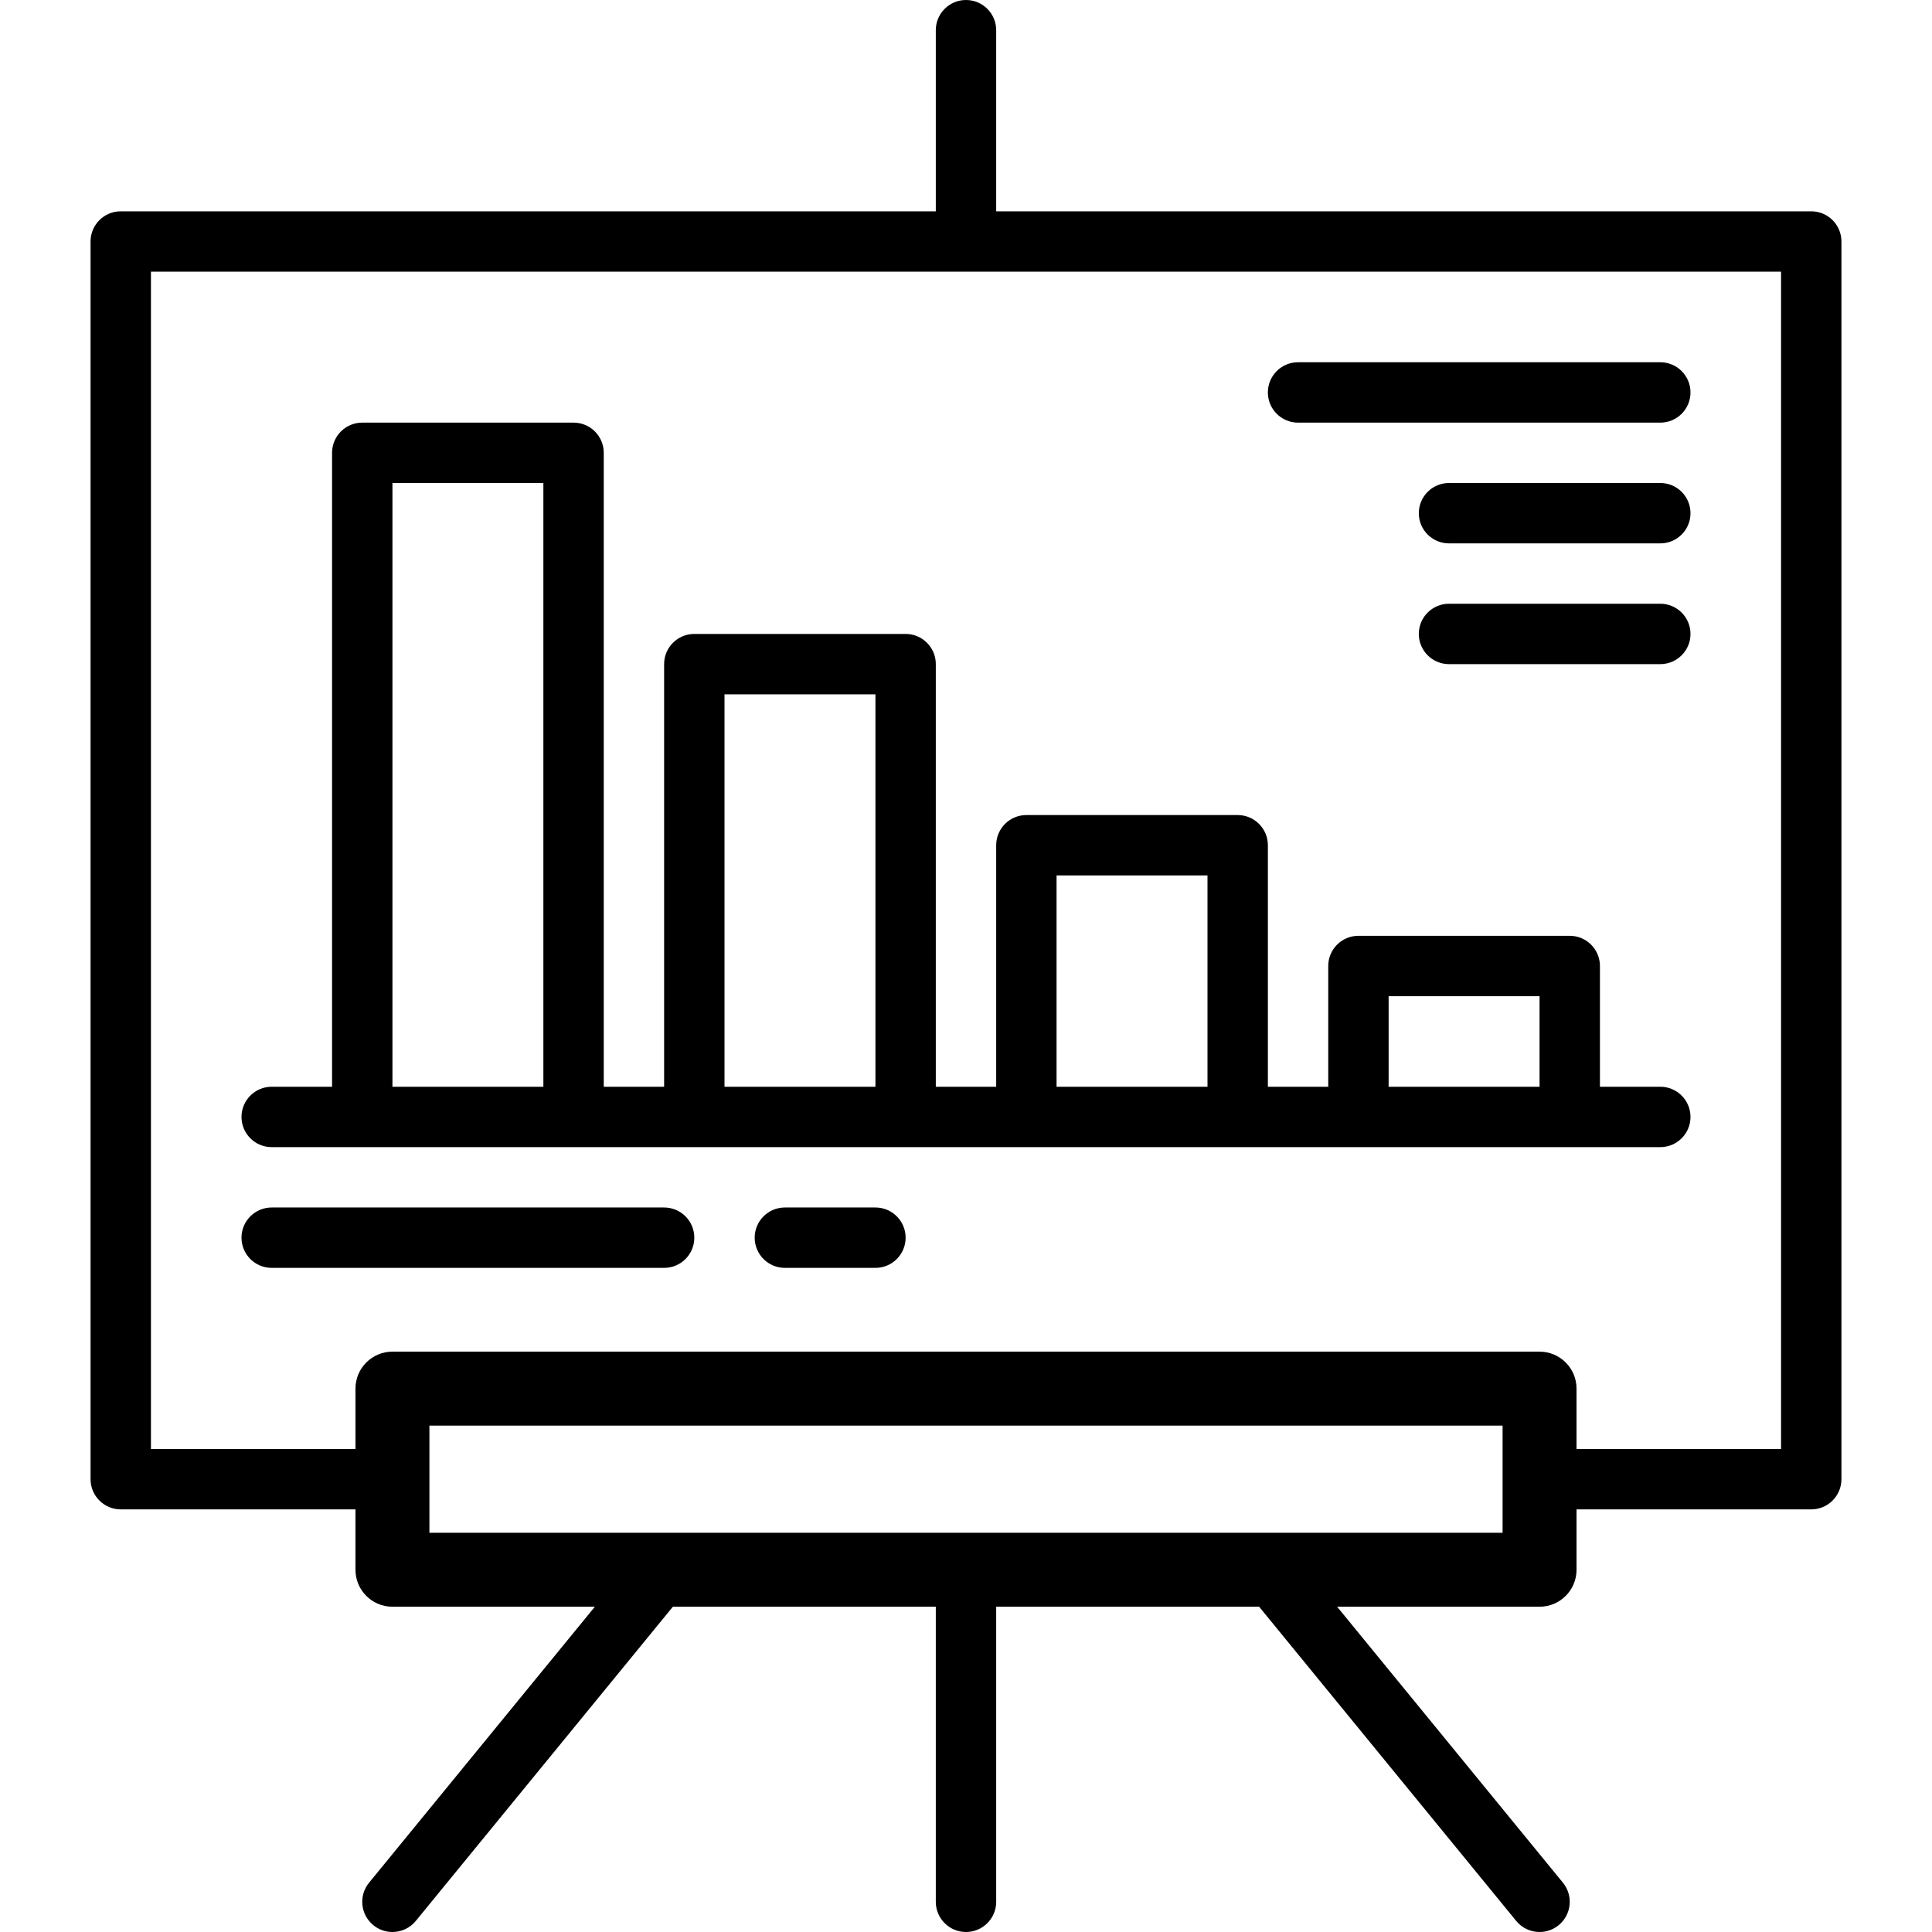
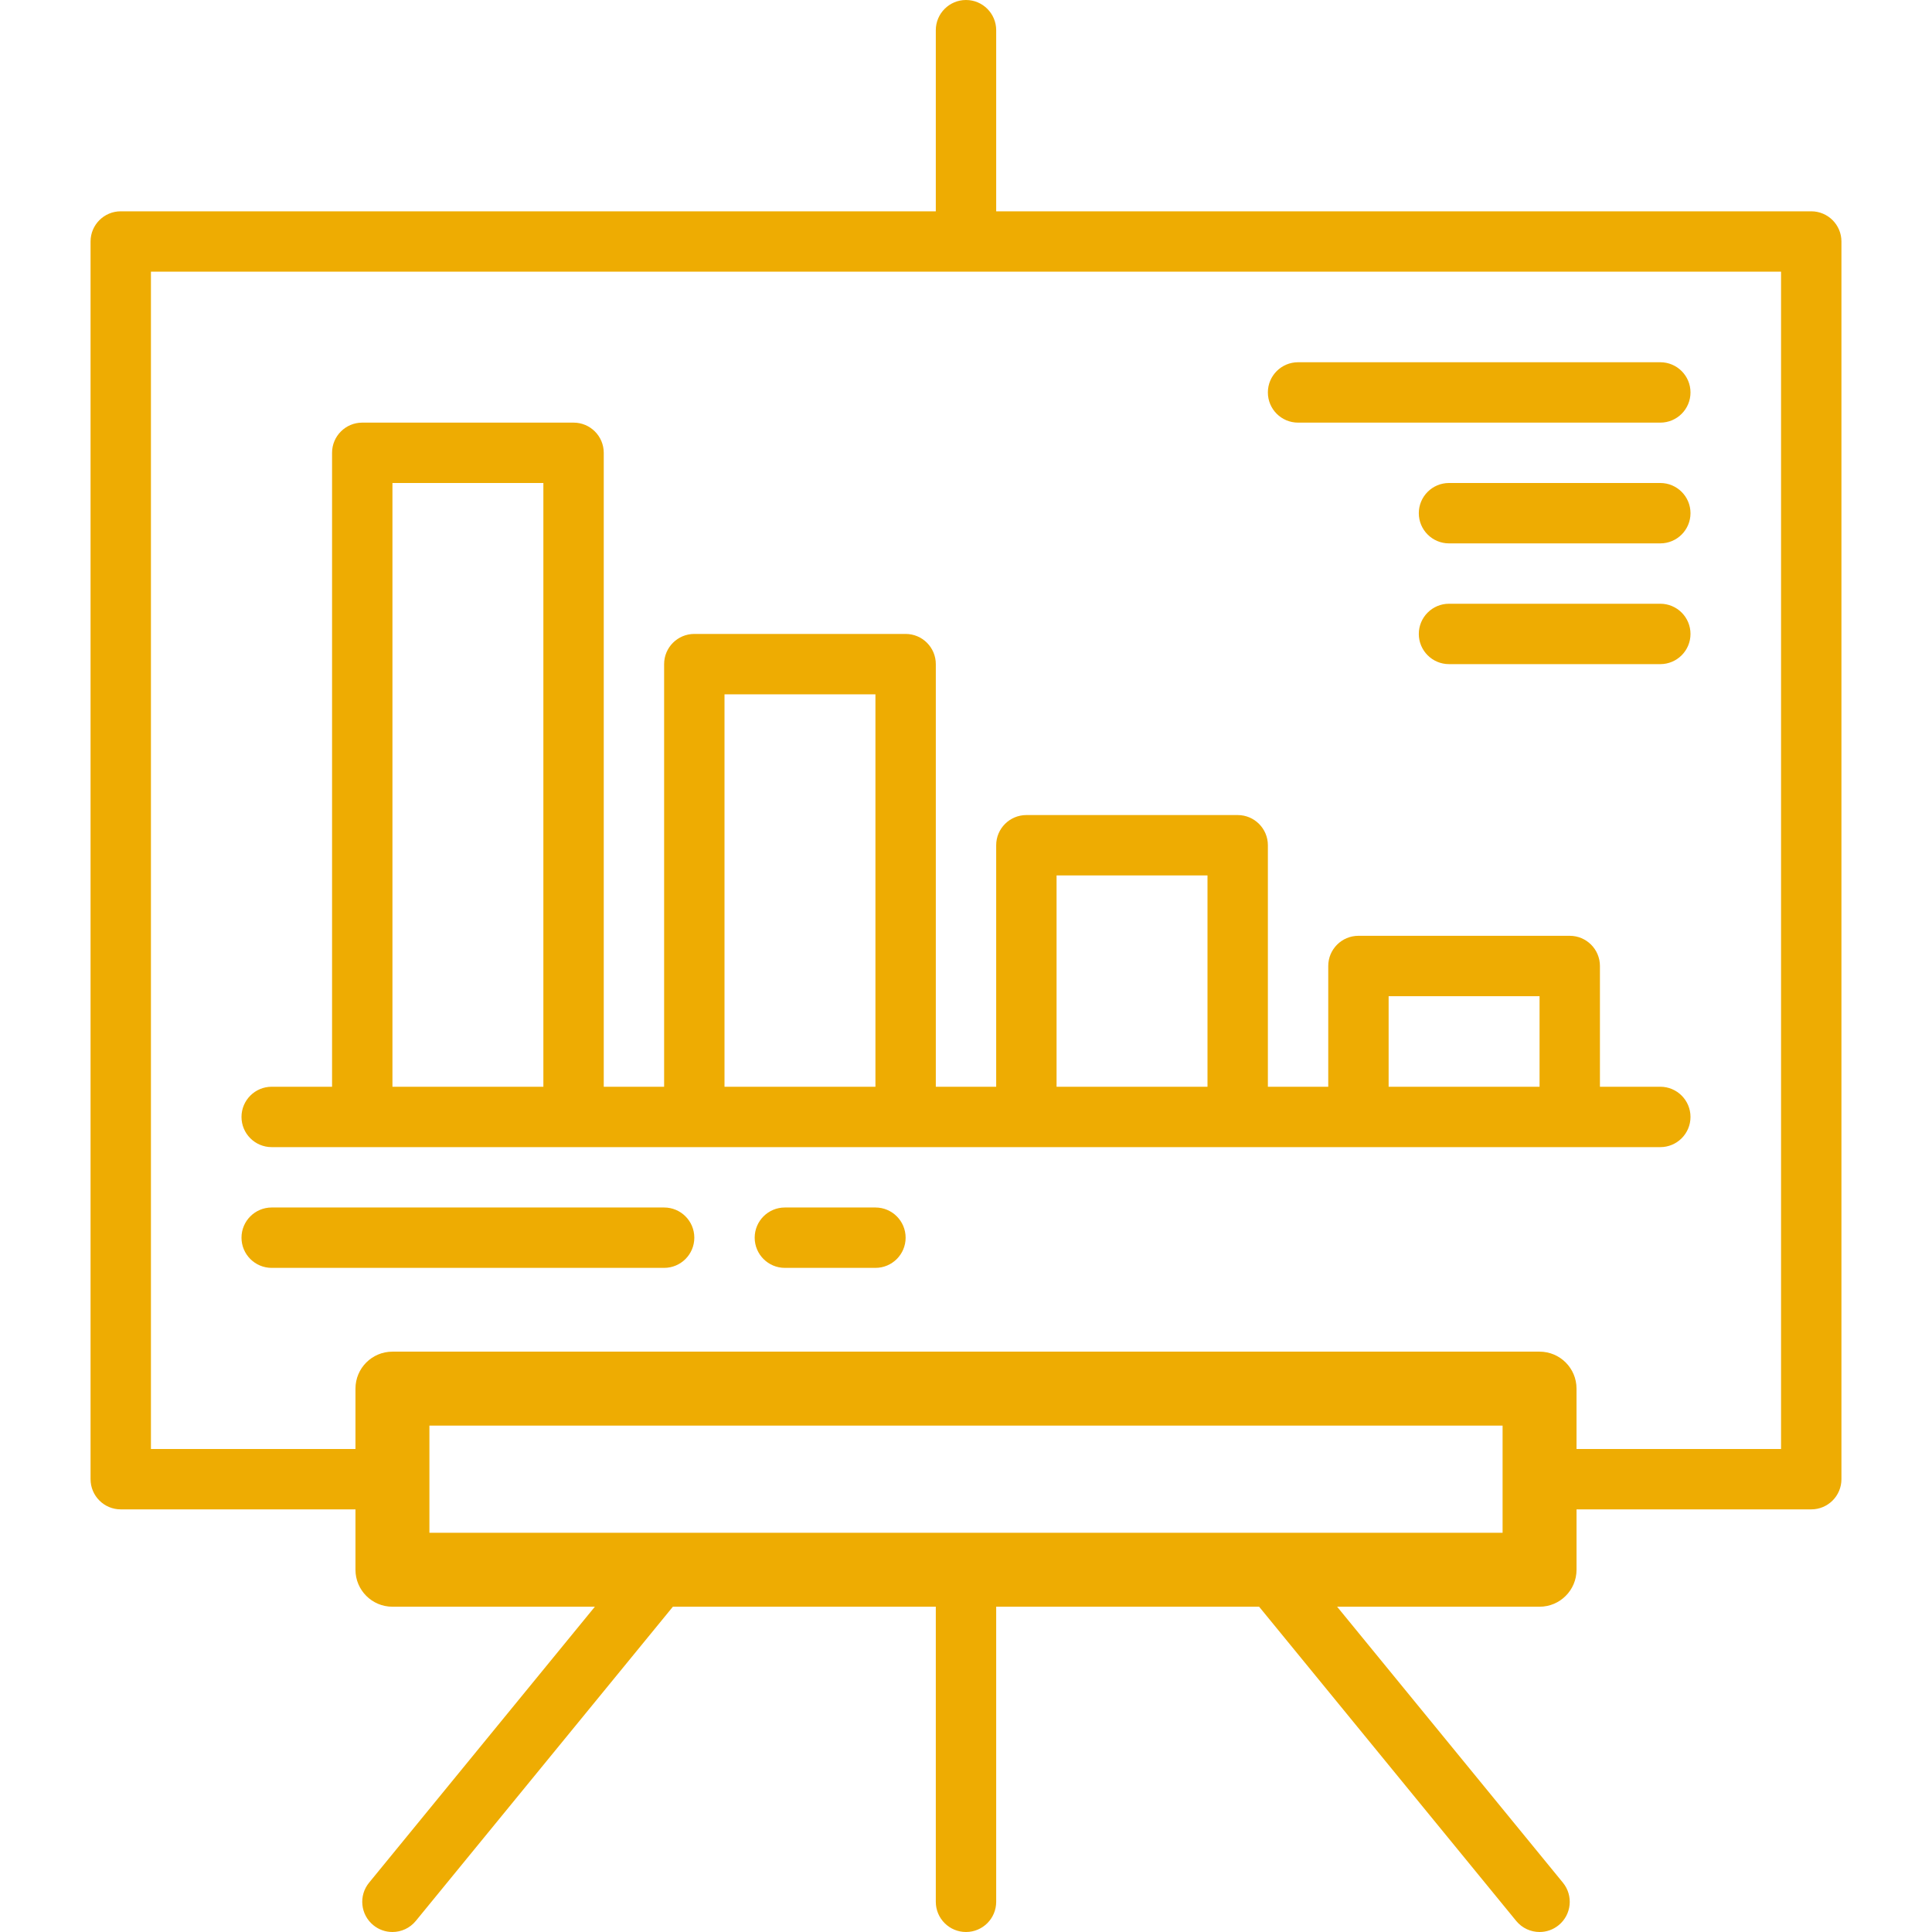
- <svg xmlns="http://www.w3.org/2000/svg" fill="#000000" height="800px" width="800px" version="1.1" id="Layer_1" viewBox="0 0 490.001 490.001" xml:space="preserve">
+ <svg xmlns="http://www.w3.org/2000/svg" fill="#eeac02" height="800px" width="800px" version="1.1" id="Layer_1" viewBox="0 0 490.001 490.001" xml:space="preserve">
  <g>
    <g>
      <g>
        <path d="M459.374,53.594H252.657V7.657C252.657,3.429,249.228,0,245,0c-4.228,0-7.657,3.429-7.657,7.657v45.937H30.625     c-4.228,0-7.657,3.429-7.657,7.657v313.905c0,4.228,3.429,7.657,7.657,7.657h59.529v15.312c0,5.179,4.198,9.377,9.377,9.377     h51.342l-57.268,69.994c-2.678,3.273-2.195,8.096,1.078,10.774c1.422,1.164,3.139,1.731,4.843,1.731     c2.217,0,4.417-0.958,5.931-2.809l65.201-79.69h66.685v74.842c0,4.228,3.429,7.657,7.657,7.657c4.228,0,7.657-3.429,7.657-7.657     v-74.842h66.685l65.201,79.69c1.514,1.85,3.713,2.809,5.931,2.809c1.705,0,3.421-0.567,4.843-1.731     c3.272-2.677,3.755-7.501,1.078-10.774l-57.268-69.994h51.342c5.179,0,9.377-4.198,9.377-9.377v-15.312h59.529     c4.228,0,7.657-3.429,7.657-7.657V61.25C467.031,57.022,463.602,53.594,459.374,53.594z M381.092,388.748h-0.001H108.909v-27.184     h272.183V388.748z M399.844,367.499v-15.311c0-5.179-4.198-9.377-9.377-9.377H99.532c-5.179,0-9.377,4.198-9.377,9.377v15.311     H38.282V68.907h413.435v298.592H399.844z" />
        <path d="M421.093,275.625h-15.311V245c0-4.228-3.429-7.657-7.657-7.657h-53.594c-4.228,0-7.656,3.429-7.656,7.657v30.625h-15.311     v-61.25c0-4.228-3.429-7.657-7.657-7.657h-53.594c-4.228,0-7.657,3.429-7.657,7.657v61.25h-15.312V168.438     c0-4.228-3.429-7.657-7.657-7.657h-53.594c-4.228,0-7.657,3.429-7.657,7.657v107.187h-15.311v-160.78     c0-4.228-3.429-7.657-7.657-7.657H91.875c-4.228,0-7.657,3.429-7.657,7.657v160.78H68.907c-4.228,0-7.657,3.429-7.657,7.657     s3.429,7.657,7.657,7.657h352.186c4.228,0,7.657-3.429,7.657-7.657C428.75,279.054,425.321,275.625,421.093,275.625z      M137.812,275.625h-38.28V122.501h38.28V275.625z M222.031,275.625h-38.28v-99.53h38.28V275.625z M306.249,275.625h-38.28     v-53.593h38.28V275.625z M390.468,275.625h-38.28v-22.968h38.28V275.625z" />
        <path d="M329.219,107.189h91.874c4.228,0,7.657-3.429,7.657-7.657c0-4.228-3.429-7.657-7.657-7.657h-91.874     c-4.228,0-7.657,3.429-7.657,7.657C321.562,103.76,324.991,107.189,329.219,107.189z" />
        <path d="M421.093,122.5H367.5c-4.228,0-7.656,3.429-7.656,7.657c0,4.228,3.429,7.657,7.656,7.657h53.593     c4.228,0,7.657-3.429,7.657-7.657C428.75,125.929,425.321,122.5,421.093,122.5z" />
        <path d="M421.093,153.125H367.5c-4.228,0-7.656,3.429-7.656,7.657c0,4.228,3.429,7.657,7.656,7.657h53.593     c4.228,0,7.657-3.428,7.657-7.657S425.321,153.125,421.093,153.125z" />
        <path d="M168.438,306.25H68.907c-4.228,0-7.657,3.429-7.657,7.657s3.429,7.656,7.657,7.656h99.531     c4.228,0,7.657-3.429,7.657-7.656C176.095,309.678,172.666,306.25,168.438,306.25z" />
        <path d="M222.031,306.25h-22.968c-4.228,0-7.657,3.429-7.657,7.657s3.429,7.656,7.657,7.656h22.968     c4.228,0,7.657-3.429,7.657-7.656C229.688,309.678,226.259,306.25,222.031,306.25z" />
      </g>
    </g>
  </g>
</svg>
